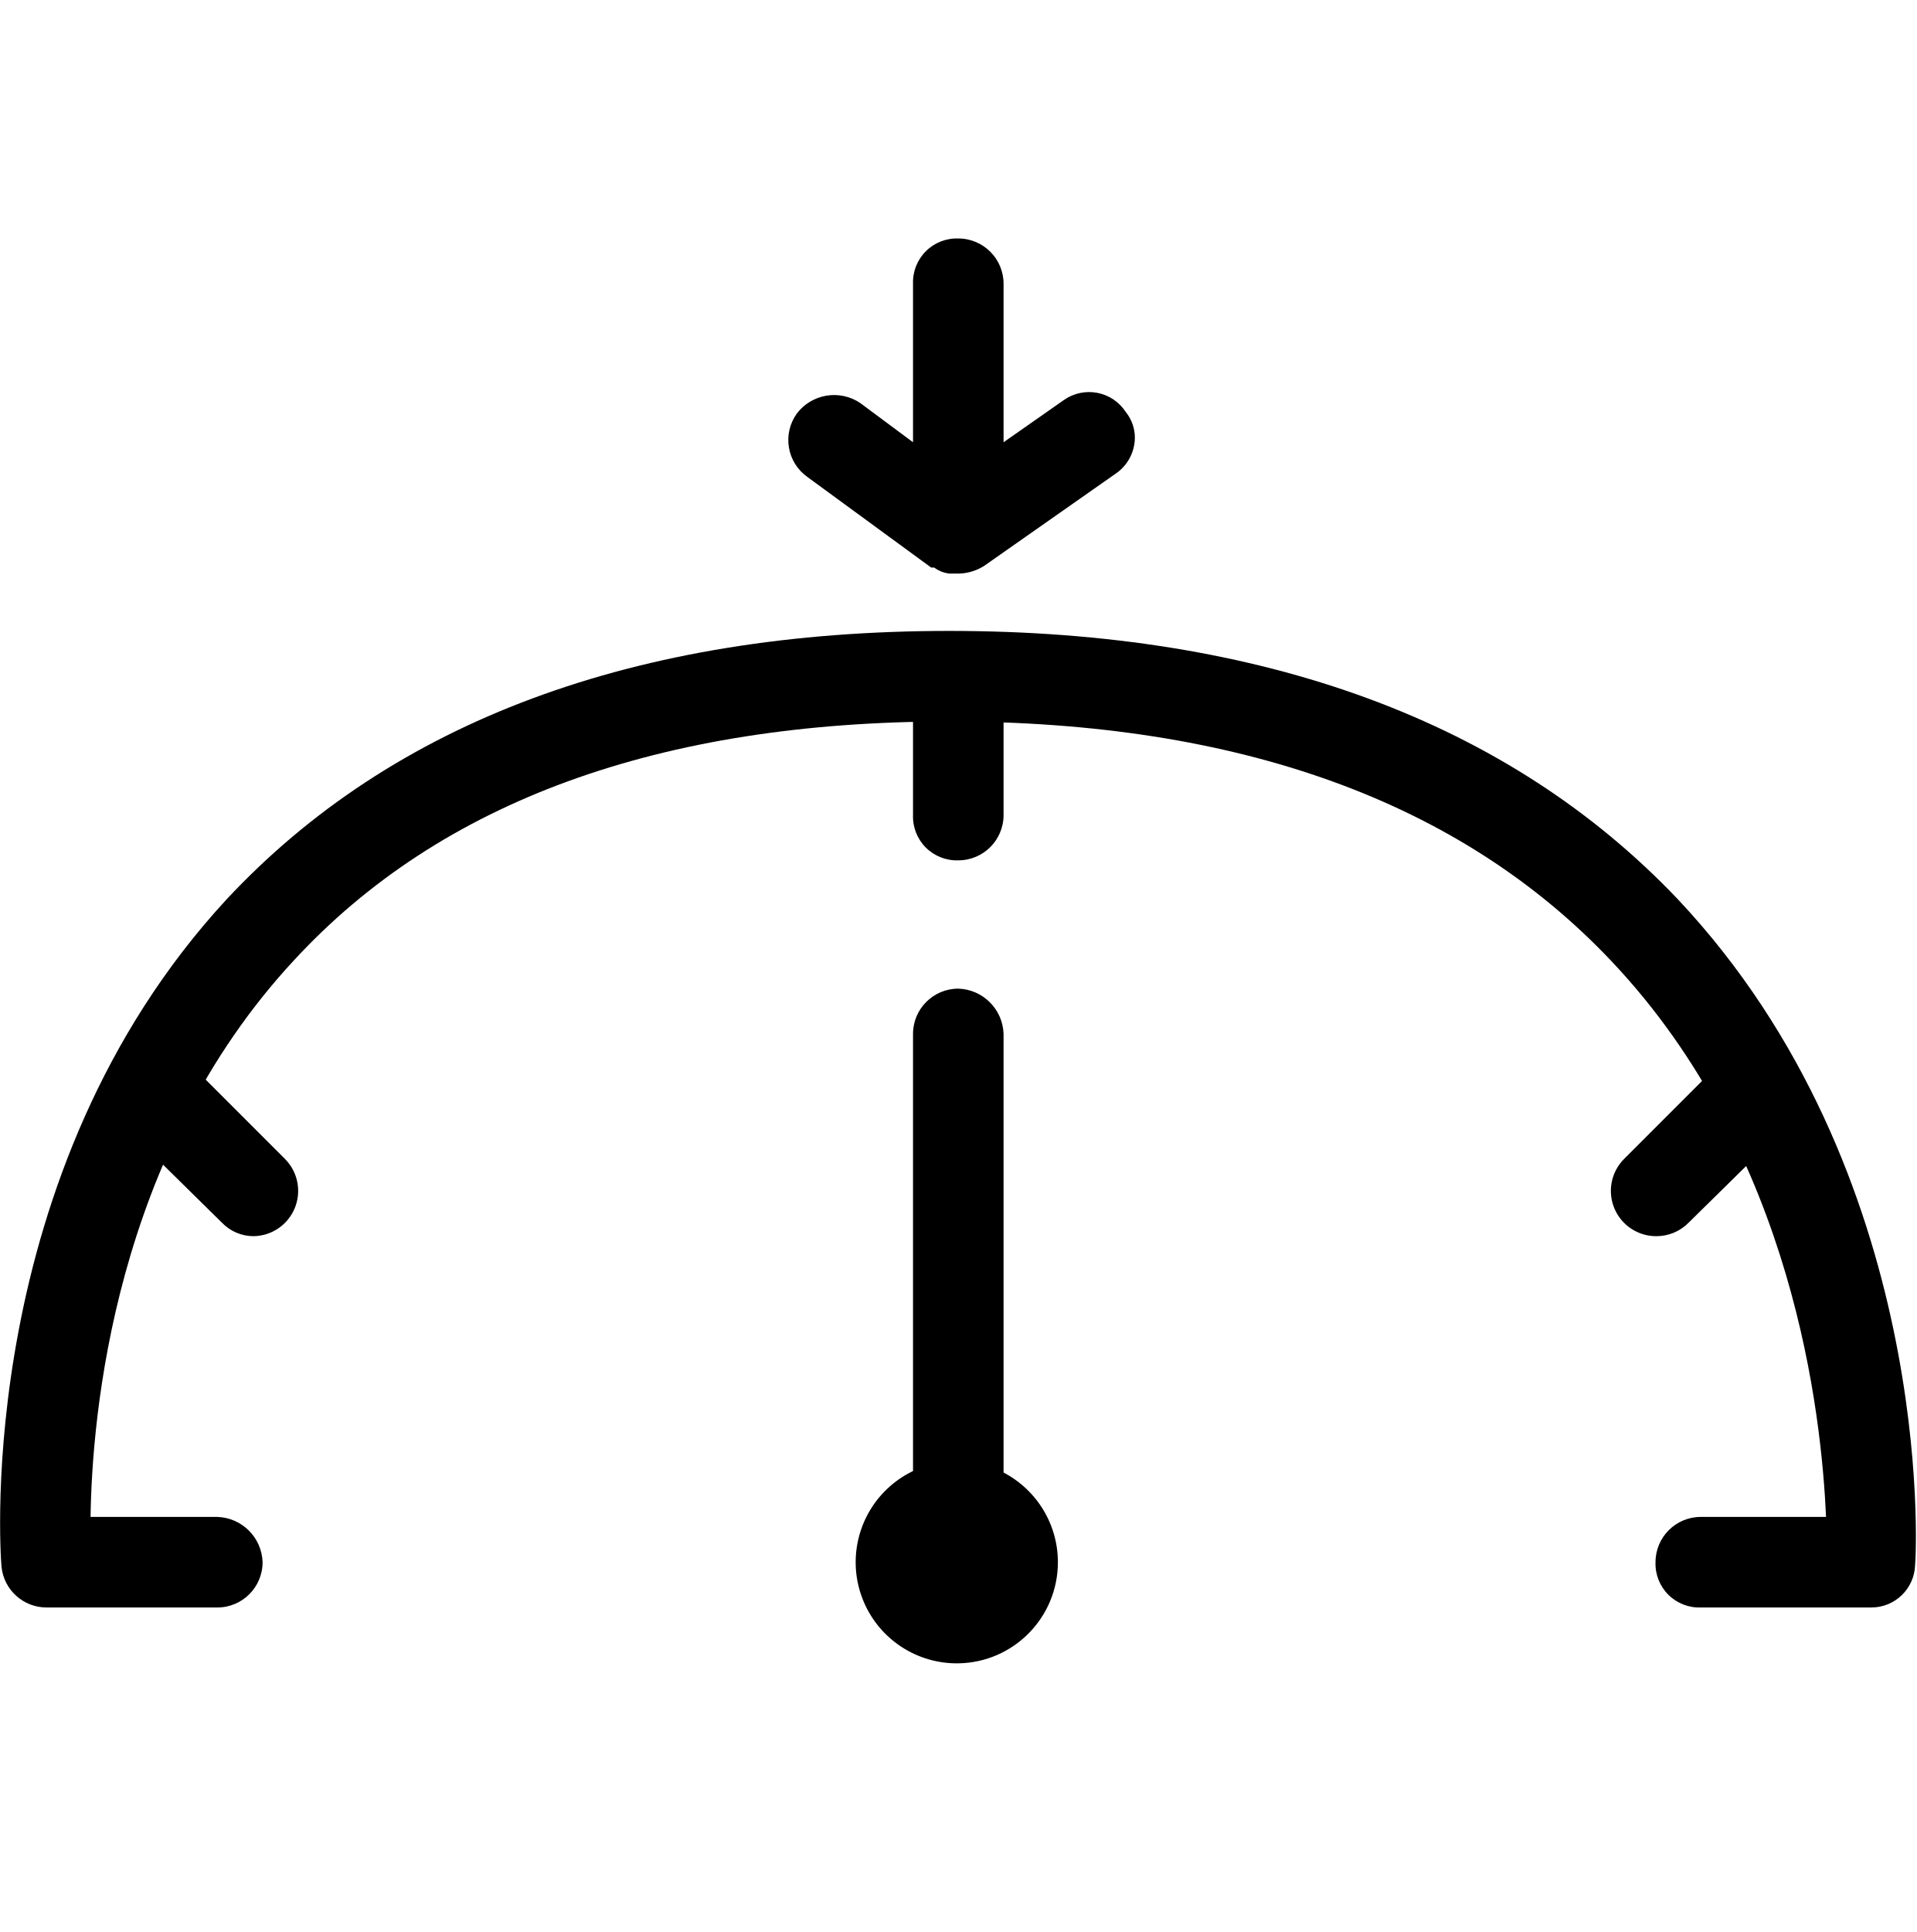
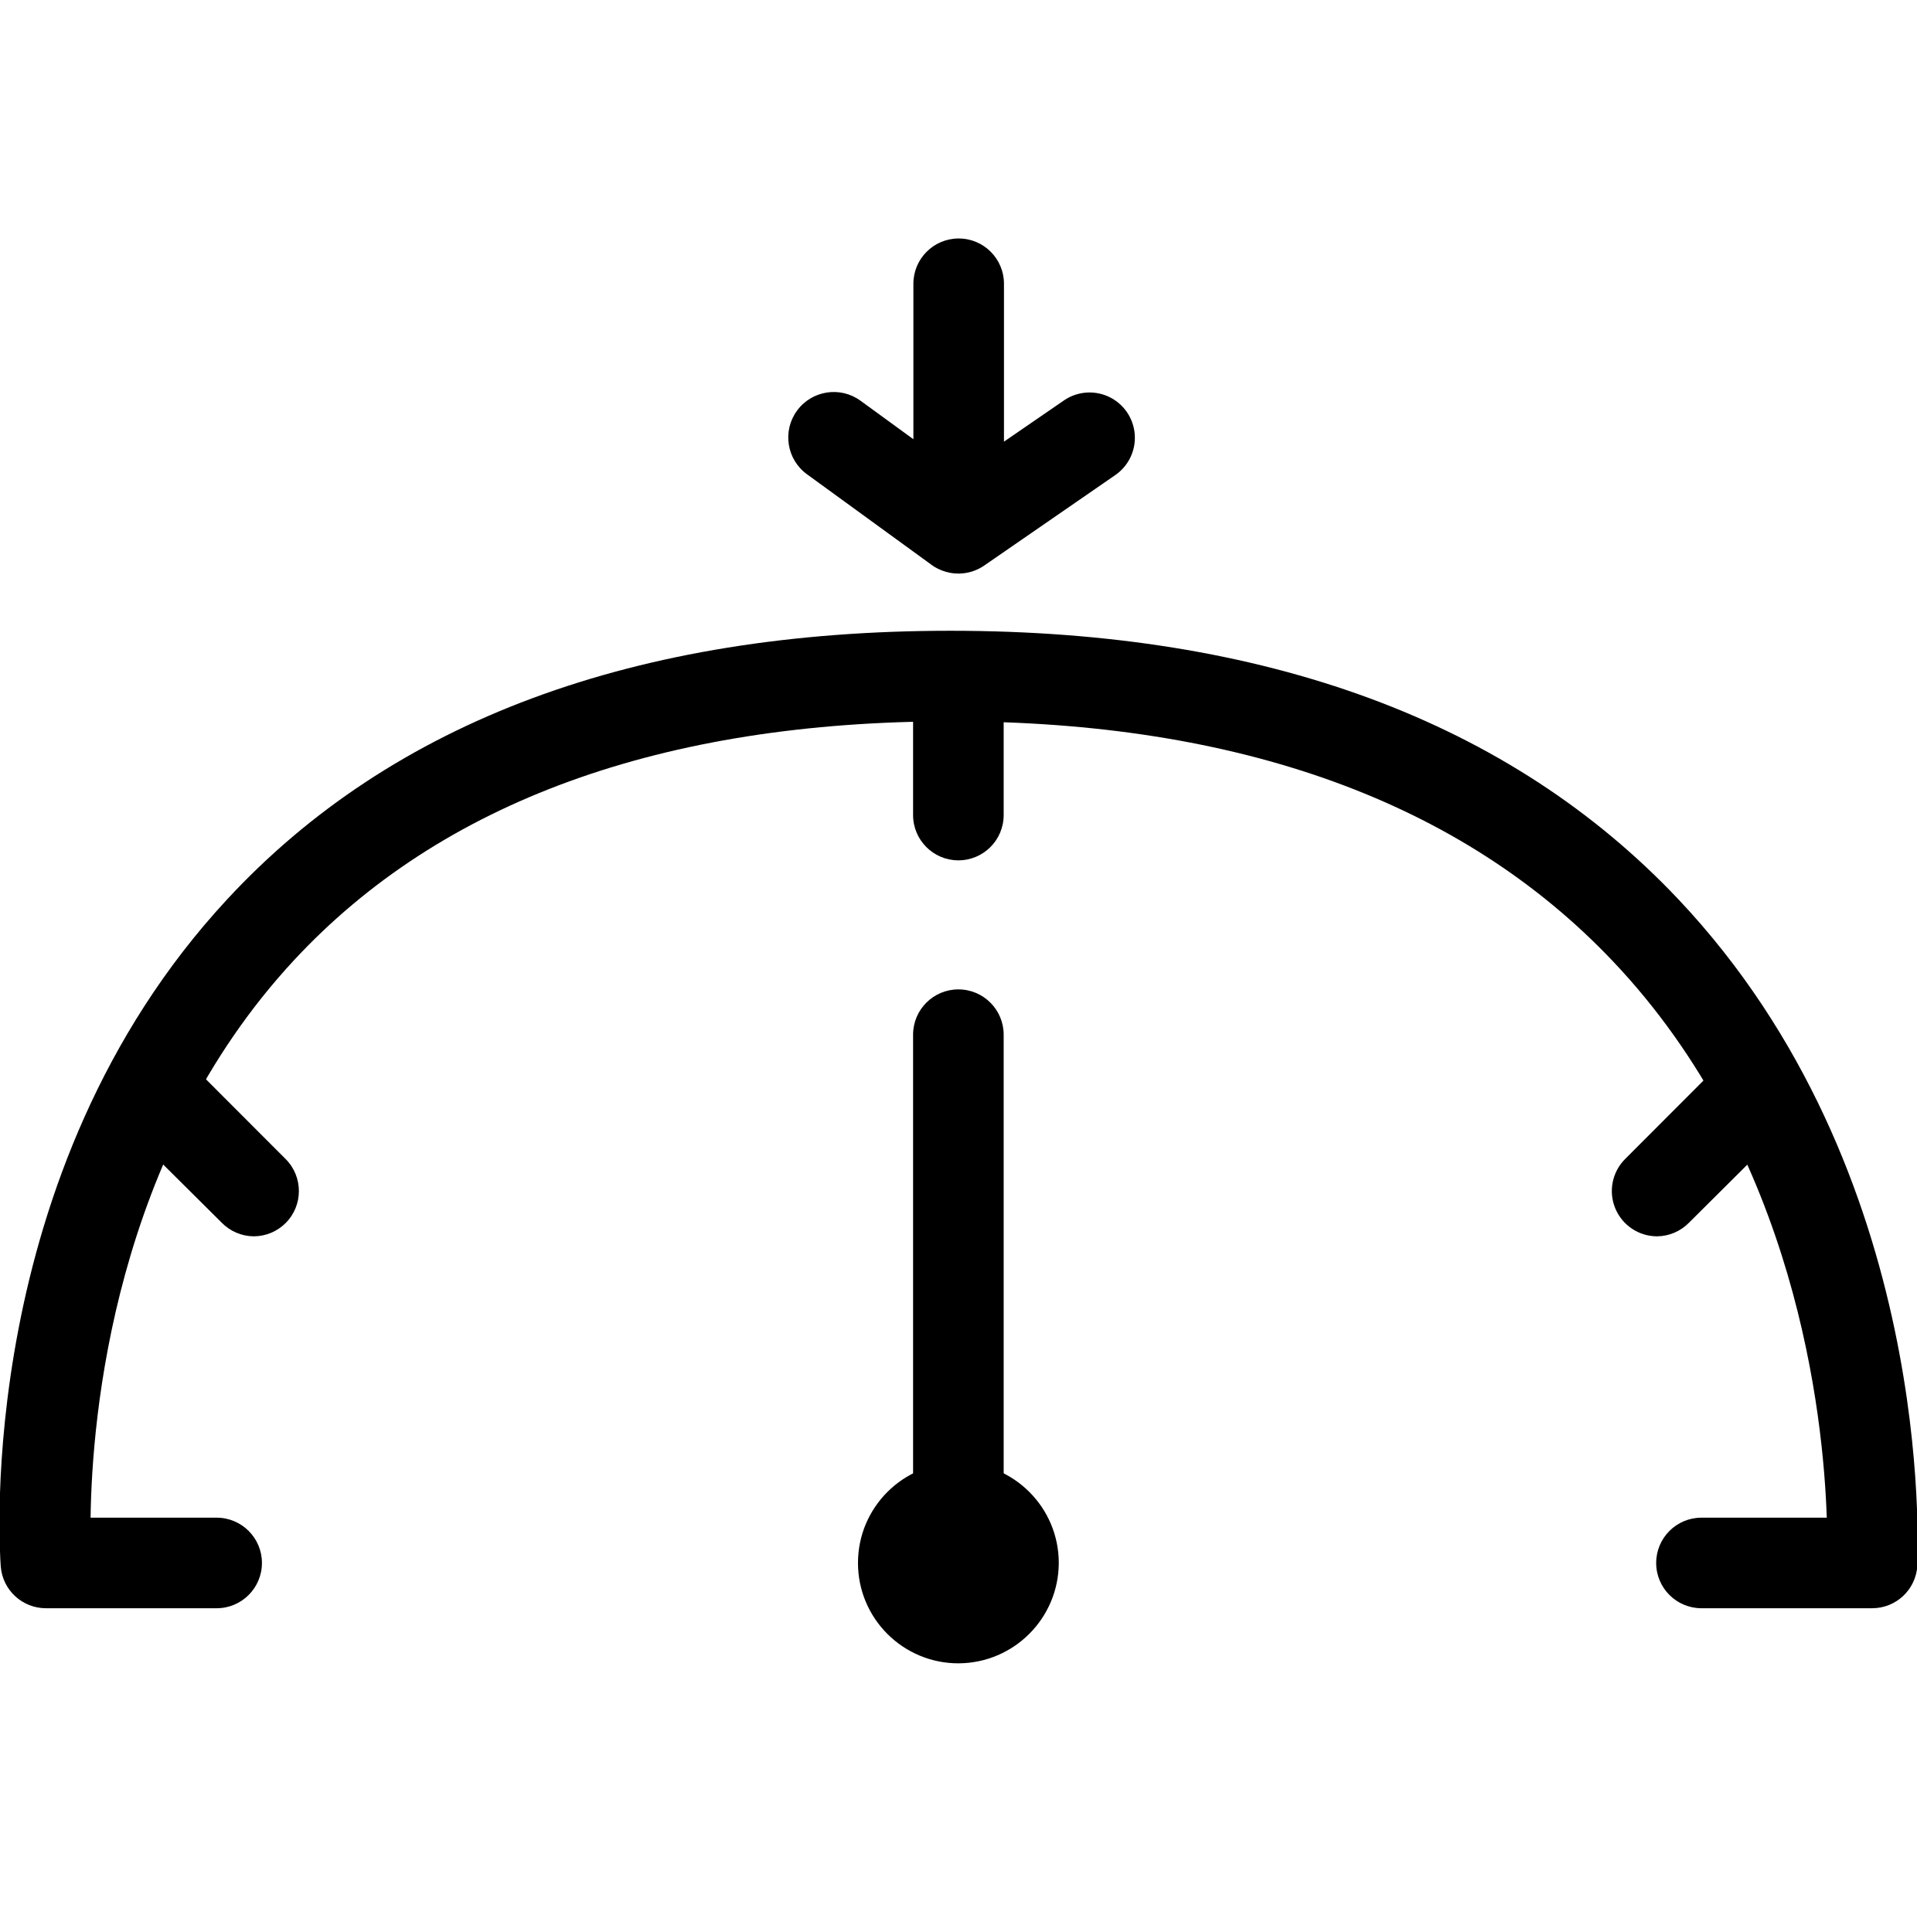
- <svg xmlns="http://www.w3.org/2000/svg" viewBox="0 0 127 128">
+ <svg xmlns="http://www.w3.org/2000/svg" viewBox="0 0 126.97 128">
  <g id="cruize_control">
    <g id="Export-3" data-name="Export">
-       <g>
-         <path d="M124,106.5H112.7a2.9,2.9,0,0,1-3-3,3,3,0,0,1,3-3H121c-.3-6.7-2.1-24-14.2-36.8-10-10.6-24.7-15.9-43.9-15.9S29.2,53.1,19.5,63.6C7.5,76.5,6.1,93.9,6,100.5h8.4a3.1,3.1,0,0,1,3,3,3,3,0,0,1-3,3H3.1a3,3,0,0,1-3-2.7C0,102.7-1.7,77.7,15,59.6,26,47.8,42.1,41.8,62.9,41.8s37.1,6,48.3,17.8c17,18.1,15.8,43.1,15.7,44.1A2.9,2.9,0,0,1,124,106.5Z" />
-         <path d="M16.8,81.9a2.9,2.9,0,0,1-2.1-.9L8.2,74.6a3,3,0,0,1,0-4.3,2.9,2.9,0,0,1,4.2,0l6.5,6.5a3,3,0,0,1-2.1,5.1Z" />
-         <path d="M109.8,81.9a3,3,0,0,1-2.2-5.1l6.5-6.5a3,3,0,0,1,4.3,0,3.2,3.2,0,0,1,0,4.3L111.9,81A3,3,0,0,1,109.8,81.9Z" />
-         <path d="M63.5,57a2.9,2.9,0,0,1-3-3V44.9a2.9,2.9,0,0,1,3-3,3,3,0,0,1,3,3V54A3,3,0,0,1,63.5,57Z" />
-         <g>
-           <path d="M63.5,106.5a2.9,2.9,0,0,1-3-3v-35a3,3,0,0,1,3-3,3.1,3.1,0,0,1,3,3v35A3,3,0,0,1,63.5,106.5Z" />
-           <g>
-             <circle cx="63.5" cy="103.5" r="5.6" />
-             <path d="M63.5,110.2a6.7,6.7,0,1,1,6.6-6.7A6.7,6.7,0,0,1,63.5,110.2Zm0-11.3a4.7,4.7,0,1,0,4.6,4.6A4.7,4.7,0,0,0,63.5,98.9Z" />
-           </g>
-         </g>
-         <path d="M63.5,38h-.6a2.1,2.1,0,0,1-1-.4h-.2l-8.2-6a3,3,0,0,1-.7-4.2,3.1,3.1,0,0,1,4.2-.7l3.5,2.6V18.8a2.9,2.9,0,0,1,3-3,3,3,0,0,1,3,3V29.3l4-2.8a2.9,2.9,0,0,1,4.1.8,2.7,2.7,0,0,1,.6,1.7,2.9,2.9,0,0,1-1.3,2.4l-8.7,6.1h0a3.3,3.3,0,0,1-1.6.5Z" />
-       </g>
+       <path d="M124,106.55h-11.3a3,3,0,0,1,0-6H121c-.23-6.73-2-24.06-14.19-36.89-10-10.53-24.71-15.87-43.82-15.87S29.23,53.11,19.48,63.61C7.54,76.47,6.09,93.86,6,100.55h8.35a3,3,0,1,1,0,6H3.05a3,3,0,0,1-3-2.77c-.08-1.06-1.8-26.09,15-44.2,10.93-11.8,27-17.79,47.9-17.79s37.08,6,48.22,17.79C128.24,77.67,127,102.67,127,103.72A3,3,0,0,1,124,106.55Z" />
+       <path d="M16.8,81.91A3,3,0,0,1,14.68,81L8.2,74.56a3,3,0,0,1,4.25-4.25l6.47,6.48a3,3,0,0,1,0,4.24A3,3,0,0,1,16.8,81.91Z" />
+       <path d="M109.76,81.91a3,3,0,0,1-2.12-5.12l6.47-6.48a3,3,0,0,1,4.24,4.25L111.88,81A3,3,0,0,1,109.76,81.91Z" />
+       <path d="M63.48,57a3,3,0,0,1-3-3V44.89a3,3,0,0,1,6,0V54A3,3,0,0,1,63.48,57Z" />
+       <path d="M63.48,106.55a3,3,0,0,1-3-3v-35a3,3,0,0,1,6,0v35A3,3,0,0,1,63.48,106.55Z" />
+       <circle cx="63.48" cy="103.55" r="5.65" />
+       <path d="M63.48,110.2a6.65,6.65,0,1,1,6.65-6.65A6.67,6.67,0,0,1,63.48,110.2Zm0-11.3a4.65,4.65,0,1,0,4.65,4.65A4.65,4.65,0,0,0,63.48,98.9Z" />
+       <path d="M63.48,38a2.56,2.56,0,0,1-.55-.05h0a3.2,3.2,0,0,1-1.06-.41l-.17-.12-8.25-6A3,3,0,0,1,57,26.55l3.5,2.55V18.8a3,3,0,0,1,6,0V29.26l4-2.75A3,3,0,0,1,75.17,29a3,3,0,0,1-1.29,2.47l-8.69,6h0a3,3,0,0,1-1.63.53Z" />
    </g>
  </g>
</svg>
